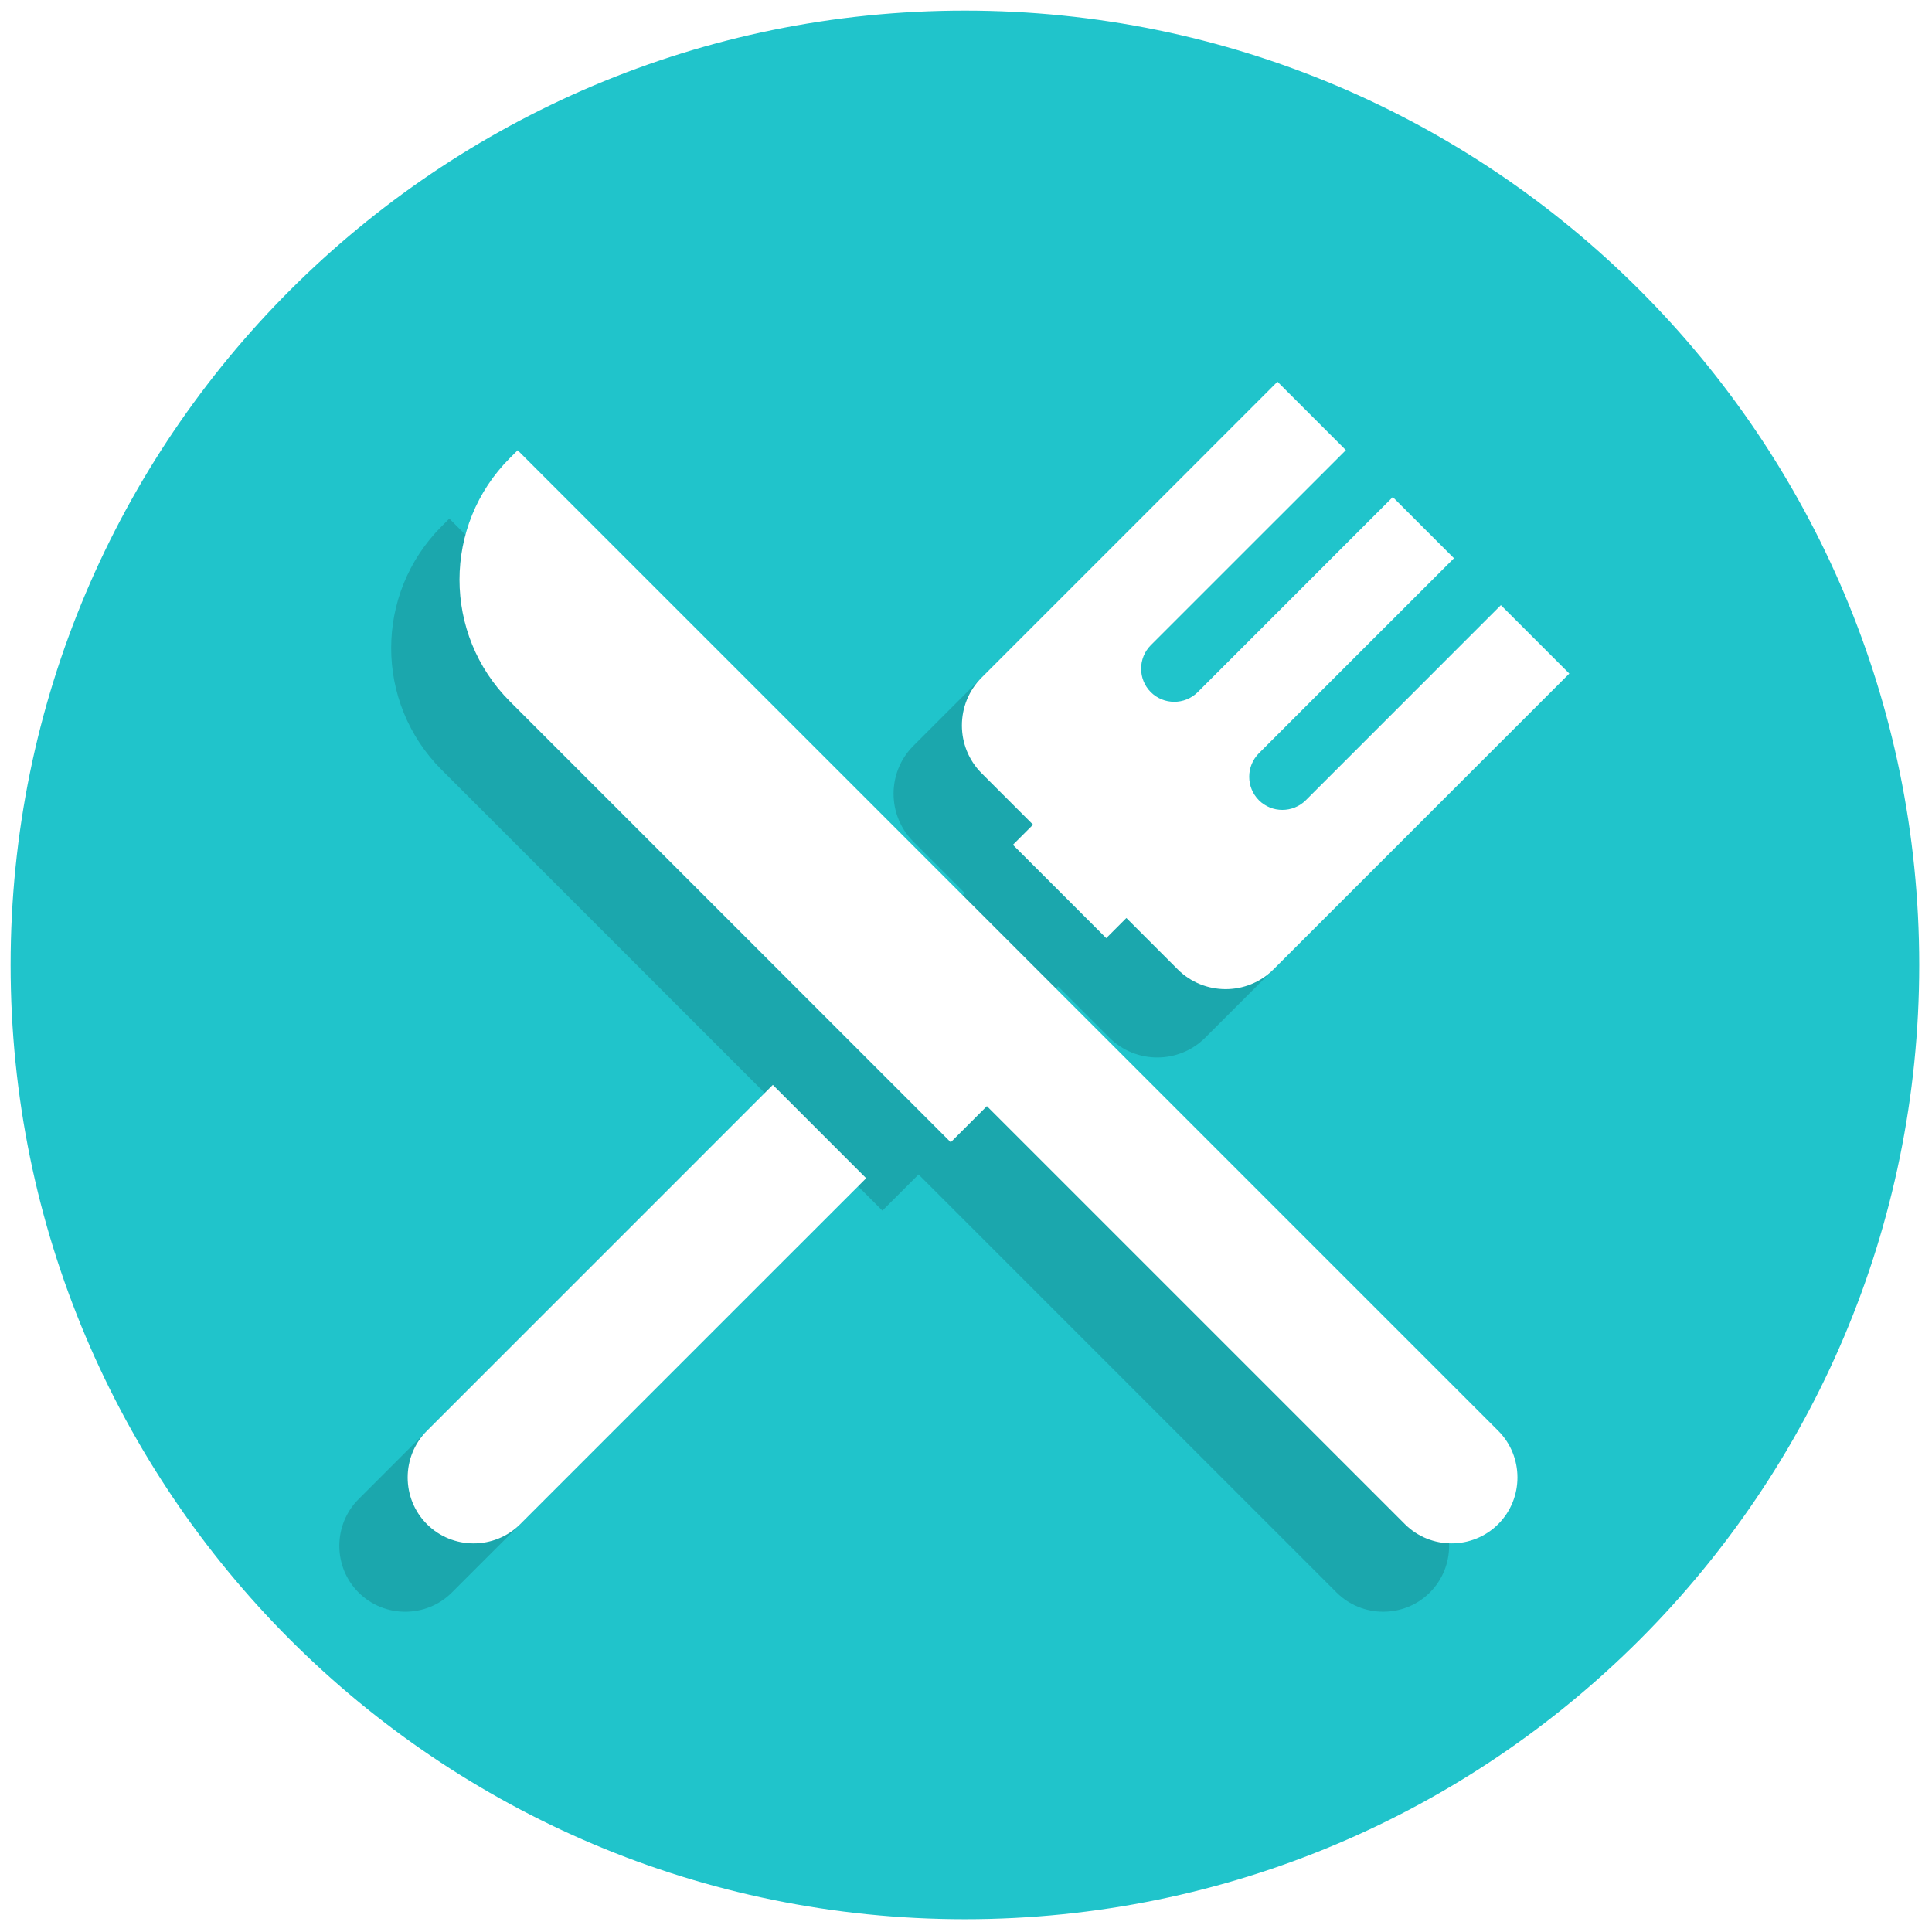
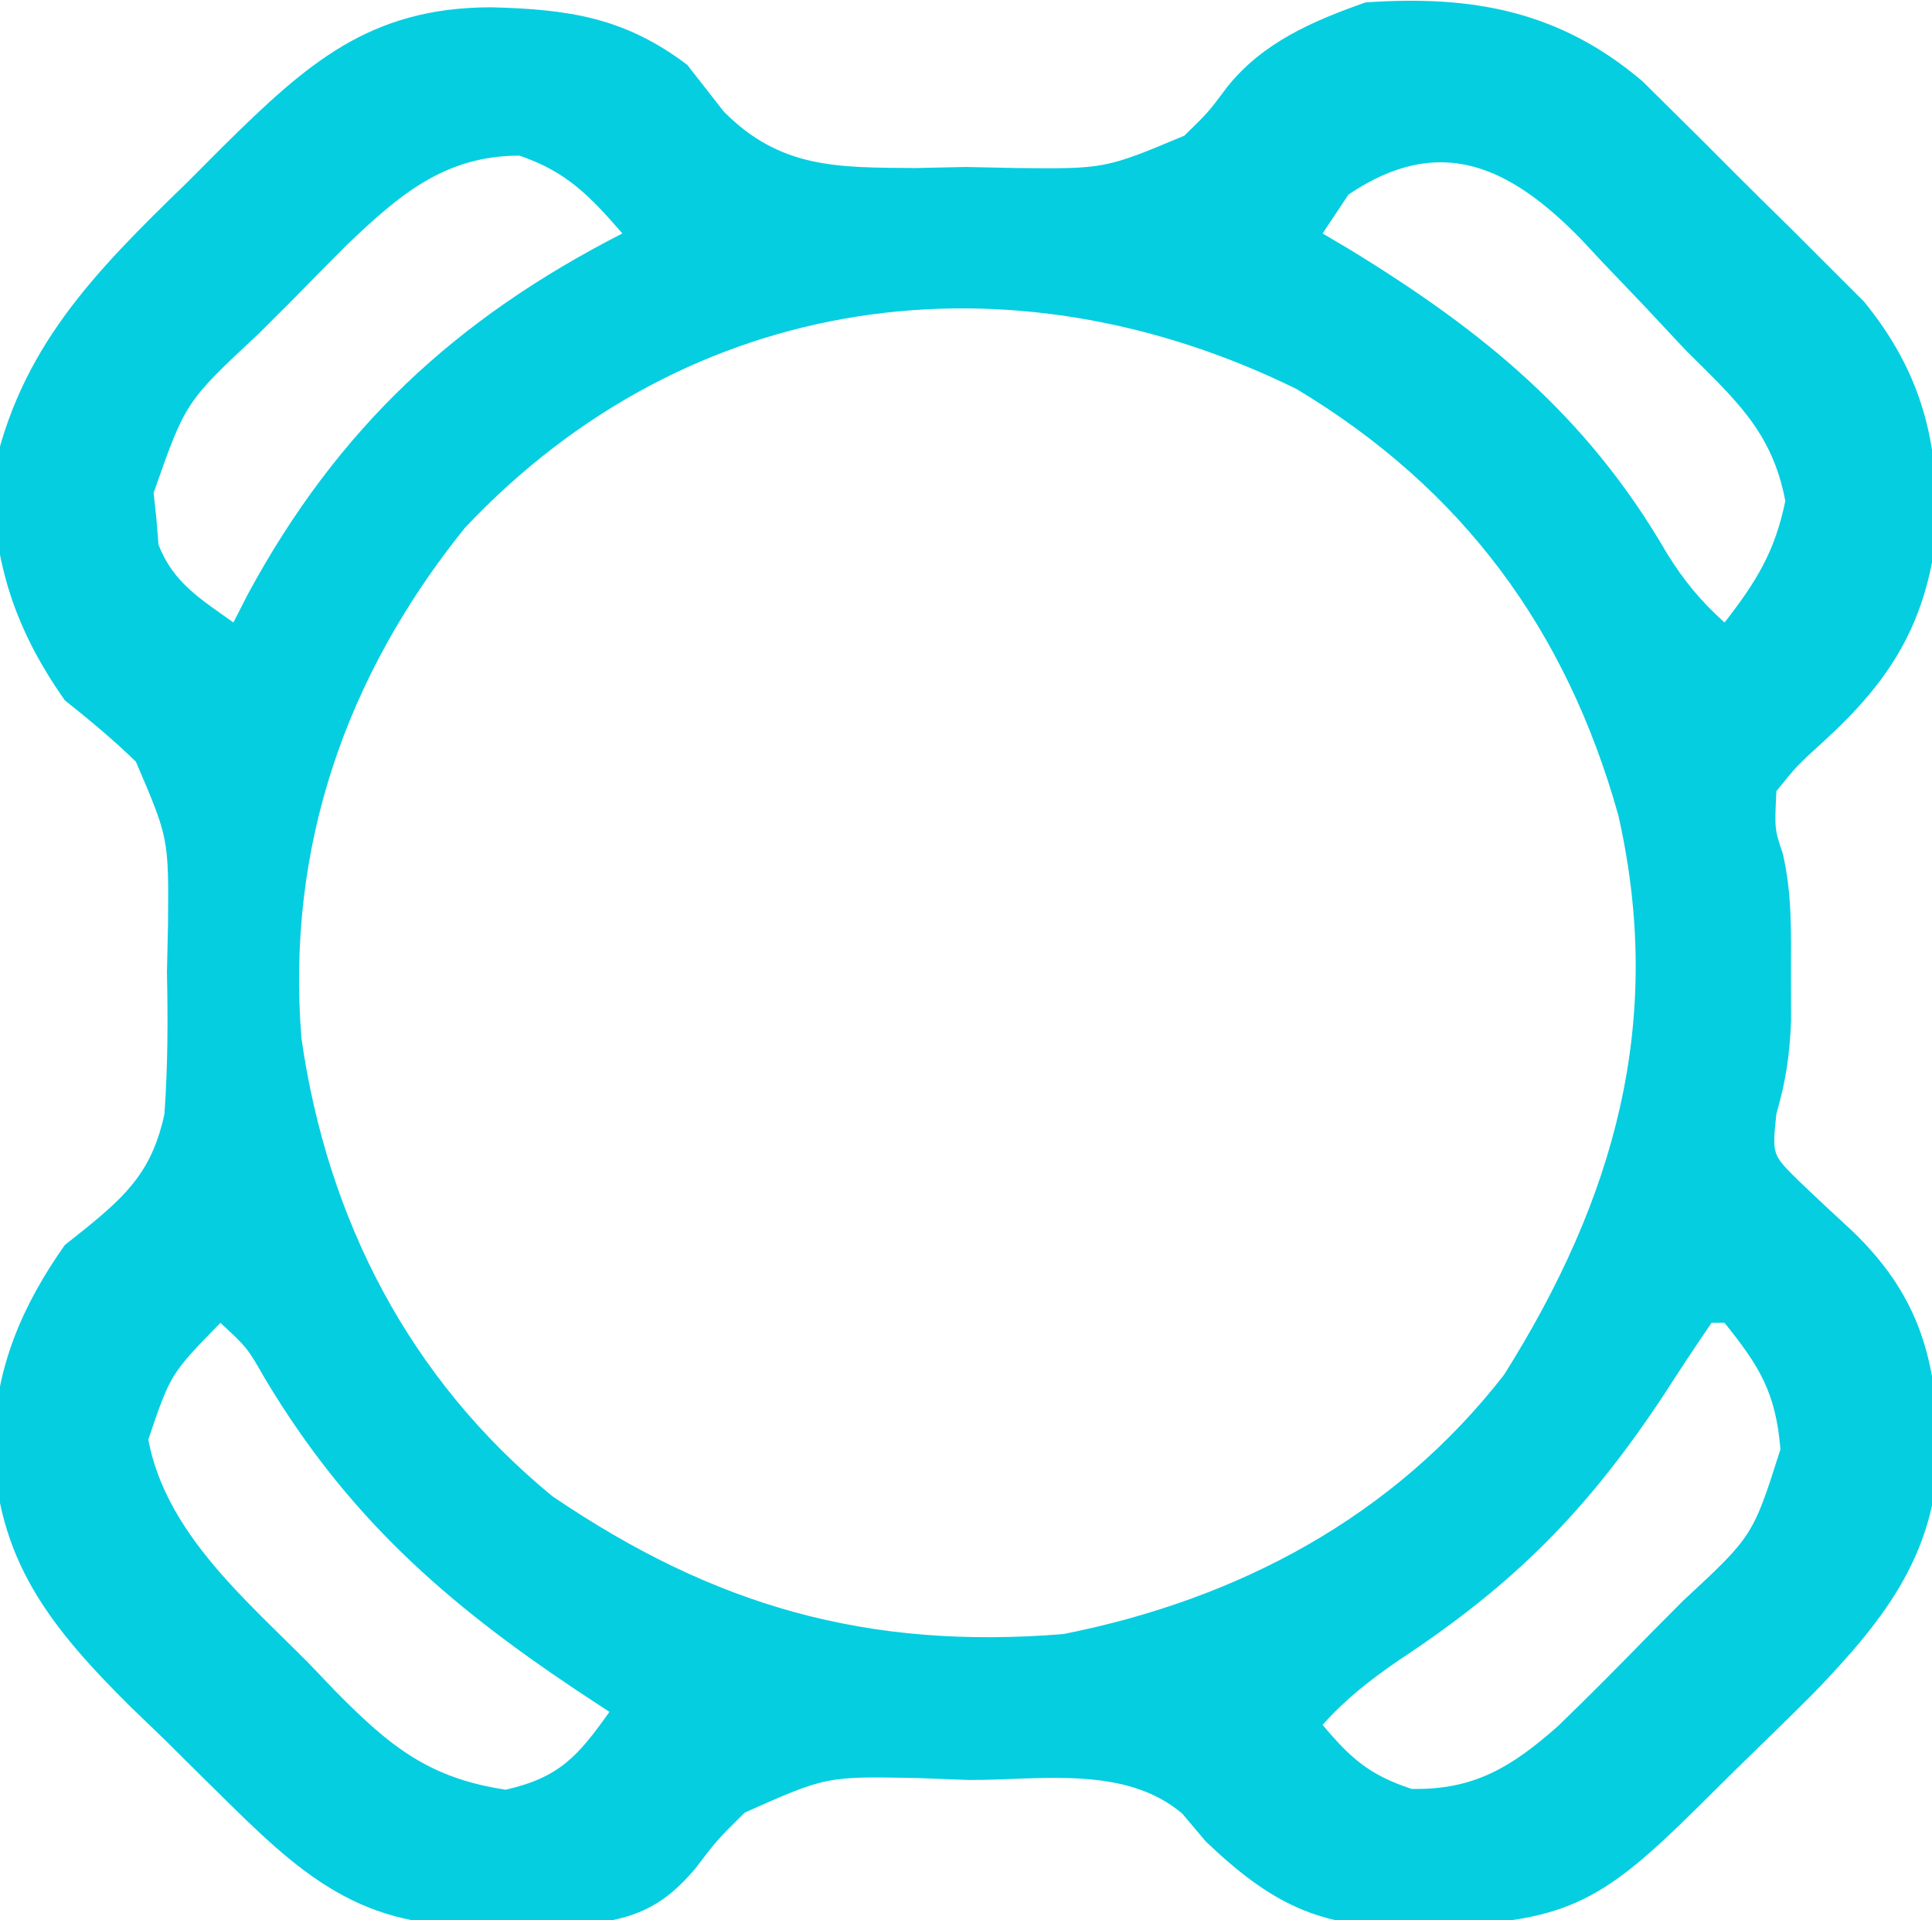
- <svg xmlns="http://www.w3.org/2000/svg" version="1.1" width="256" height="256" viewBox="0 0 256 256" xml:space="preserve">
-   <g style="stroke: none; stroke-width: 0; stroke-dasharray: none; stroke-linecap: butt; stroke-linejoin: miter; stroke-miterlimit: 10; fill: none; fill-rule: nonzero; opacity: 1;" transform="translate(1.406593 1.406593) scale(2.81 2.81)">
-     <circle cx="45" cy="45" r="45" style="stroke: none; stroke-width: 1; stroke-dasharray: none; stroke-linecap: butt; stroke-linejoin: miter; stroke-miterlimit: 10; fill: rgb(32,196,203); fill-rule: nonzero; opacity: 1;" transform="  matrix(1 0 0 1 0 0) " />
-     <path d="M 20.323 24.319 c -3.17 3.17 -3.17 8.31 0 11.48 L 41.11 56.586 l 1.704 -1.704 l 19.71 19.71 c 1.21 1.21 3.191 1.21 4.401 0 c 1.21 -1.21 1.21 -3.191 0 -4.401 l -19.71 -19.71 L 24.336 27.603 l -3.649 -3.649 L 20.323 24.319 z" style="stroke: none; stroke-width: 1; stroke-dasharray: none; stroke-linecap: butt; stroke-linejoin: miter; stroke-miterlimit: 10; fill: rgb(27,167,173); fill-rule: nonzero; opacity: 1;" transform=" matrix(1 0 0 1 0 0) " stroke-linecap="round" />
-     <path d="M 32.72 53.88 L 16.408 70.192 c -1.21 1.21 -1.21 3.191 0 4.401 c 1.21 1.21 3.191 1.21 4.401 0 L 37.12 58.28 L 32.72 53.88 z" style="stroke: none; stroke-width: 1; stroke-dasharray: none; stroke-linecap: butt; stroke-linejoin: miter; stroke-miterlimit: 10; fill: rgb(27,167,173); fill-rule: nonzero; opacity: 1;" transform=" matrix(1 0 0 1 0 0) " stroke-linecap="round" />
-     <path d="M 67.051 31.257 l -9.199 9.199 c -0.608 0.608 -1.604 0.608 -2.212 0 c -0.608 -0.608 -0.608 -1.604 0 -2.212 l 9.199 -9.199 l -2.885 -2.885 l -9.199 9.199 c -0.608 0.608 -1.604 0.608 -2.212 0 c -0.608 -0.608 -0.608 -1.604 0 -2.212 l 9.199 -9.199 l -3.227 -3.227 L 42.567 34.671 c -1.242 1.242 -1.242 3.273 0 4.515 l 2.423 2.423 l -0.949 0.949 l 4.401 4.401 l 0.949 -0.949 l 2.423 2.423 c 1.242 1.242 3.273 1.242 4.515 0 l 13.949 -13.949 L 67.051 31.257 z" style="stroke: none; stroke-width: 1; stroke-dasharray: none; stroke-linecap: butt; stroke-linejoin: miter; stroke-miterlimit: 10; fill: rgb(27,167,173); fill-rule: nonzero; opacity: 1;" transform=" matrix(1 0 0 1 0 0) " stroke-linecap="round" />
-     <path d="M 23.545 21.096 c -3.17 3.17 -3.17 8.31 0 11.48 l 20.787 20.787 l 1.704 -1.704 l 19.71 19.71 c 1.21 1.21 3.191 1.21 4.401 0 c 1.21 -1.21 1.21 -3.191 0 -4.401 l -19.71 -19.71 L 27.559 24.381 l -3.649 -3.649 L 23.545 21.096 z" style="stroke: none; stroke-width: 1; stroke-dasharray: none; stroke-linecap: butt; stroke-linejoin: miter; stroke-miterlimit: 10; fill: rgb(255,255,255); fill-rule: nonzero; opacity: 1;" transform=" matrix(1 0 0 1 0 0) " stroke-linecap="round" />
-     <path d="M 35.942 50.657 L 19.63 66.969 c -1.21 1.21 -1.21 3.191 0 4.401 c 1.21 1.21 3.191 1.21 4.401 0 l 16.312 -16.312 L 35.942 50.657 z" style="stroke: none; stroke-width: 1; stroke-dasharray: none; stroke-linecap: butt; stroke-linejoin: miter; stroke-miterlimit: 10; fill: rgb(255,255,255); fill-rule: nonzero; opacity: 1;" transform=" matrix(1 0 0 1 0 0) " stroke-linecap="round" />
-     <path d="M 70.273 28.035 l -9.199 9.199 c -0.608 0.608 -1.604 0.608 -2.212 0 c -0.608 -0.608 -0.608 -1.604 0 -2.212 l 9.199 -9.199 l -2.885 -2.885 l -9.199 9.199 c -0.608 0.608 -1.604 0.608 -2.212 0 c -0.608 -0.608 -0.608 -1.604 0 -2.212 l 9.199 -9.199 L 59.738 17.5 L 45.789 31.449 c -1.242 1.242 -1.242 3.273 0 4.515 l 2.423 2.423 l -0.949 0.949 l 4.401 4.401 l 0.949 -0.949 l 2.423 2.423 c 1.242 1.242 3.273 1.242 4.515 0 L 73.5 31.262 L 70.273 28.035 z" style="stroke: none; stroke-width: 1; stroke-dasharray: none; stroke-linecap: butt; stroke-linejoin: miter; stroke-miterlimit: 10; fill: rgb(255,255,255); fill-rule: nonzero; opacity: 1;" transform=" matrix(1 0 0 1 0 0) " stroke-linecap="round" />
-   </g>
+ <svg xmlns="http://www.w3.org/2000/svg" version="1.1" width="149" height="148">
+   <path d="M0 0 C5.189 5.131 5.189 5.131 7.034 6.992 C8.529 8.495 10.041 9.979 11.556 11.462 C12.523 12.427 13.488 13.393 14.452 14.36 C15.32 15.226 16.188 16.092 17.082 16.984 C21.591 22.493 22.928 27.925 22.687 34.981 C21.839 41.892 19.123 46.233 14.034 50.876 C11.937 52.785 11.937 52.785 10.347 54.751 C10.202 57.67 10.202 57.67 10.839 59.571 C11.556 62.649 11.479 65.595 11.472 68.751 C11.475 69.97 11.477 71.19 11.48 72.446 C11.373 75.11 11.078 77.108 10.347 79.626 C10.016 82.762 10.016 82.762 11.921 84.661 C13.353 86.035 14.802 87.391 16.265 88.731 C21.115 93.436 22.578 98.063 22.847 104.751 C22.939 113.239 18.859 118.459 13.214 124.31 C11.235 126.288 9.23 128.239 7.222 130.188 C6.196 131.203 5.172 132.218 4.148 133.233 C-2.753 140.039 -5.652 141.989 -15.278 142.188 C-16.156 142.234 -17.034 142.28 -17.938 142.327 C-24.904 142.446 -28.65 140.506 -33.653 135.751 C-34.254 135.038 -34.855 134.326 -35.475 133.592 C-39.903 129.85 -46.368 131.012 -51.903 131.001 C-53.85 130.928 -53.85 130.928 -55.837 130.853 C-62.92 130.711 -62.92 130.711 -69.218 133.515 C-71.334 135.607 -71.334 135.607 -73.031 137.832 C-75.294 140.509 -77.294 141.563 -80.756 142.042 C-83.181 142.091 -85.603 142.122 -88.028 142.126 C-88.866 142.15 -89.704 142.175 -90.567 142.2 C-100.024 142.245 -104.66 137.044 -111.143 130.681 C-112.033 129.796 -112.924 128.912 -113.841 128.001 C-114.742 127.132 -115.644 126.263 -116.573 125.368 C-122.749 119.242 -127.027 113.956 -127.153 104.876 C-126.949 99.112 -124.957 94.435 -121.653 89.751 C-121.087 89.3 -120.521 88.85 -119.938 88.385 C-116.681 85.73 -114.899 83.865 -113.974 79.68 C-113.711 76.013 -113.698 72.426 -113.778 68.751 C-113.751 67.506 -113.724 66.261 -113.696 64.978 C-113.642 58.388 -113.642 58.388 -116.17 52.487 C-117.92 50.778 -119.742 49.273 -121.653 47.751 C-125.482 42.324 -127.208 37.087 -127.219 30.466 C-125.162 20.603 -119.358 14.742 -112.278 7.876 C-111.334 6.932 -110.392 5.986 -109.45 5.04 C-103.014 -1.305 -98.188 -5.676 -88.778 -5.687 C-82.772 -5.535 -78.467 -4.892 -73.653 -1.249 C-72.711 -0.053 -71.772 1.147 -70.837 2.349 C-66.478 6.763 -62.048 6.665 -56.071 6.708 C-54.778 6.681 -53.485 6.654 -52.153 6.626 C-50.214 6.667 -50.214 6.667 -48.235 6.708 C-41.432 6.773 -41.432 6.773 -35.316 4.214 C-33.466 2.411 -33.466 2.411 -32.029 0.483 C-29.298 -2.956 -25.433 -4.623 -21.341 -6.062 C-13.149 -6.633 -6.411 -5.434 0 0 Z M-99.887 12.622 C-101.4 14.136 -102.906 15.659 -104.403 17.188 C-105.17 17.952 -105.937 18.716 -106.727 19.503 C-112.348 24.749 -112.348 24.749 -114.805 31.751 C-114.735 32.411 -114.664 33.071 -114.591 33.751 C-114.538 34.411 -114.485 35.071 -114.43 35.751 C-113.285 38.697 -111.17 39.947 -108.653 41.751 C-108.275 41.012 -107.898 40.274 -107.509 39.513 C-100.6 26.779 -91.514 18.327 -78.653 11.751 C-81.161 8.874 -82.94 6.994 -86.591 5.751 C-92.353 5.751 -95.878 8.787 -99.887 12.622 Z M-22.653 8.751 C-23.313 9.741 -23.973 10.731 -24.653 11.751 C-23.975 12.152 -23.297 12.553 -22.598 12.966 C-12.28 19.268 -4.242 25.818 1.874 36.368 C3.199 38.512 4.485 40.073 6.347 41.751 C8.782 38.632 10.24 36.277 11.034 32.376 C10.015 26.999 7.146 24.544 3.347 20.751 C2.307 19.644 1.269 18.534 0.234 17.423 C-0.894 16.239 -2.023 15.057 -3.153 13.876 C-3.686 13.304 -4.22 12.732 -4.769 12.143 C-10.242 6.563 -15.613 4.003 -22.653 8.751 Z M-90.805 34.458 C-100.016 45.889 -104.596 59.143 -103.403 73.829 C-101.398 87.791 -95.089 100.07 -84.052 109.122 C-71.565 117.602 -59.758 120.968 -44.653 119.751 C-31.143 117.076 -19.162 110.707 -10.653 99.751 C-2.143 86.226 1.754 72.538 -1.841 56.626 C-5.865 42.268 -13.848 31.454 -26.653 23.751 C-48.753 12.876 -73.552 16.142 -90.805 34.458 Z M-109.653 95.751 C-113.499 99.69 -113.499 99.69 -115.216 104.751 C-113.873 111.911 -107.781 117.02 -102.841 122.001 C-102.154 122.72 -101.468 123.44 -100.76 124.181 C-96.58 128.404 -93.594 130.855 -87.653 131.751 C-83.493 130.806 -82.056 129.135 -79.653 125.751 C-80.499 125.194 -81.344 124.637 -82.216 124.063 C-92.346 117.295 -99.863 110.666 -106.208 100.071 C-107.58 97.673 -107.58 97.673 -109.653 95.751 Z M5.347 95.751 C4.086 97.584 2.864 99.443 1.659 101.313 C-4.213 110.191 -9.832 115.873 -18.727 121.735 C-21 123.301 -22.826 124.711 -24.653 126.751 C-22.48 129.342 -21.025 130.63 -17.778 131.688 C-12.98 131.784 -10.08 130.011 -6.499 126.848 C-4.071 124.5 -1.699 122.107 0.659 119.688 C1.482 118.86 2.306 118.032 3.154 117.179 C8.533 112.192 8.533 112.192 10.659 105.501 C10.296 101.141 9.061 99.122 6.347 95.751 C6.017 95.751 5.687 95.751 5.347 95.751 Z " fill="#05CEE1" transform="translate(126.6531,6.249023)" />
</svg>
